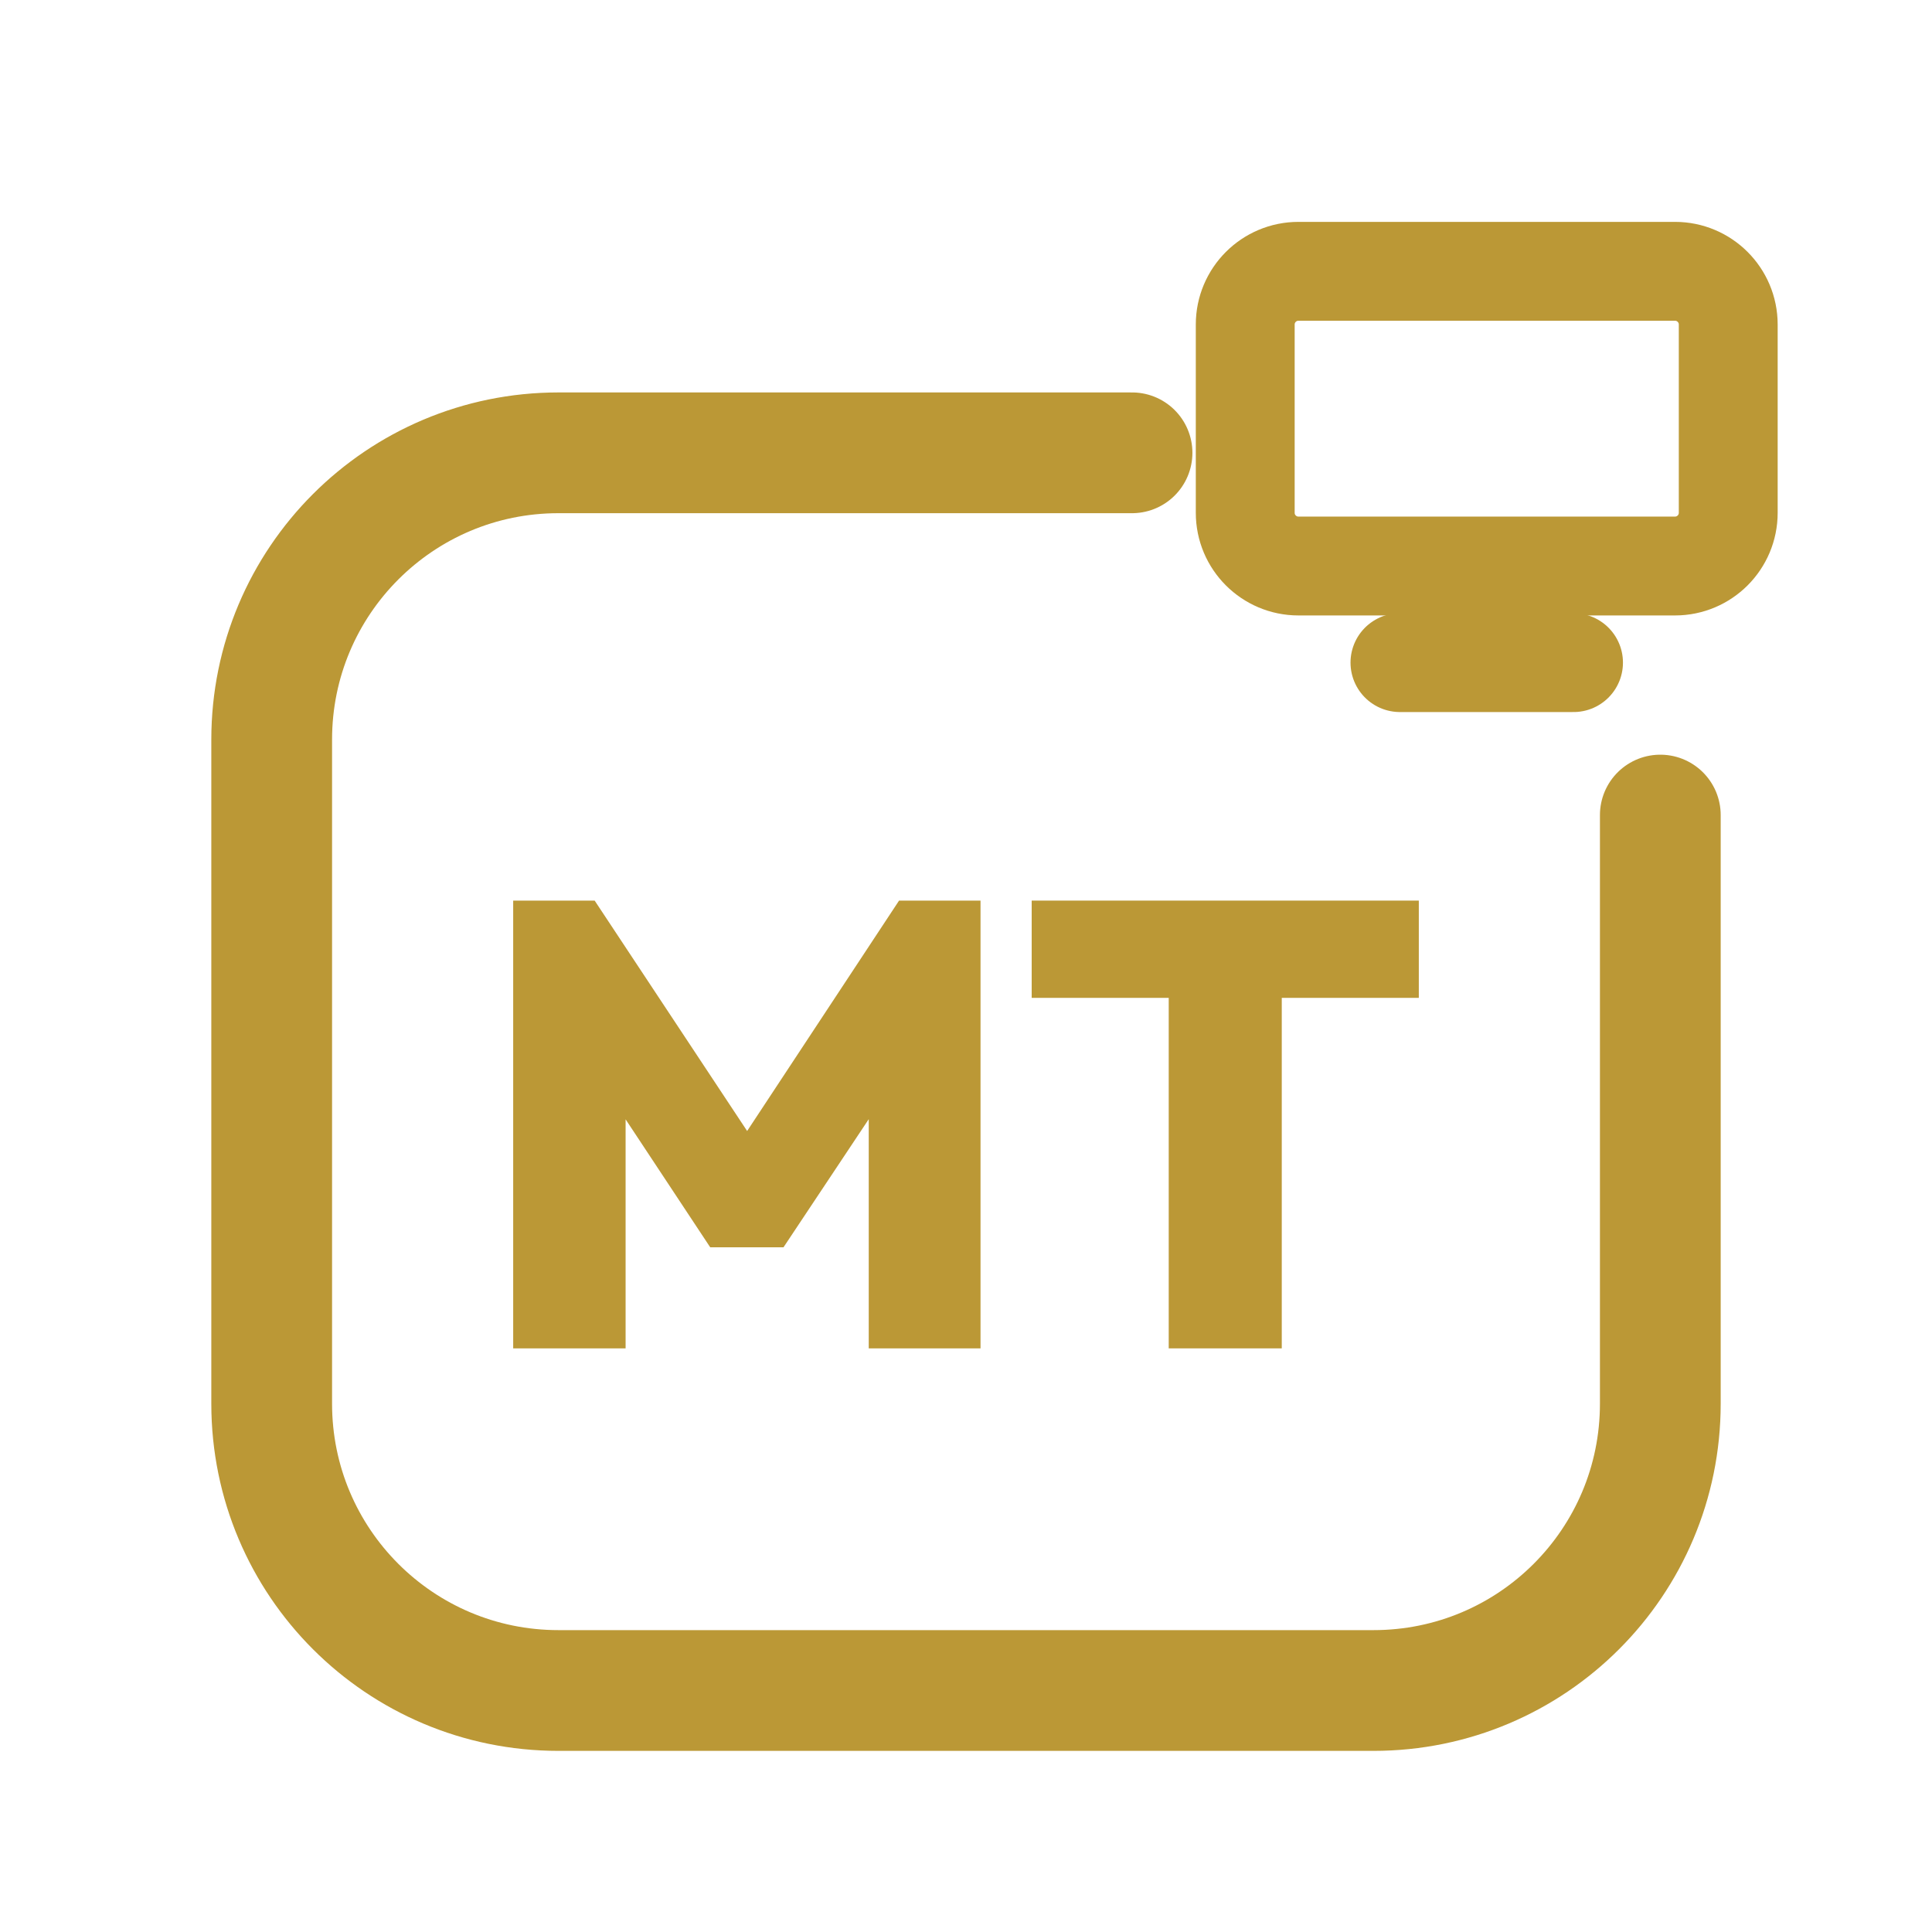
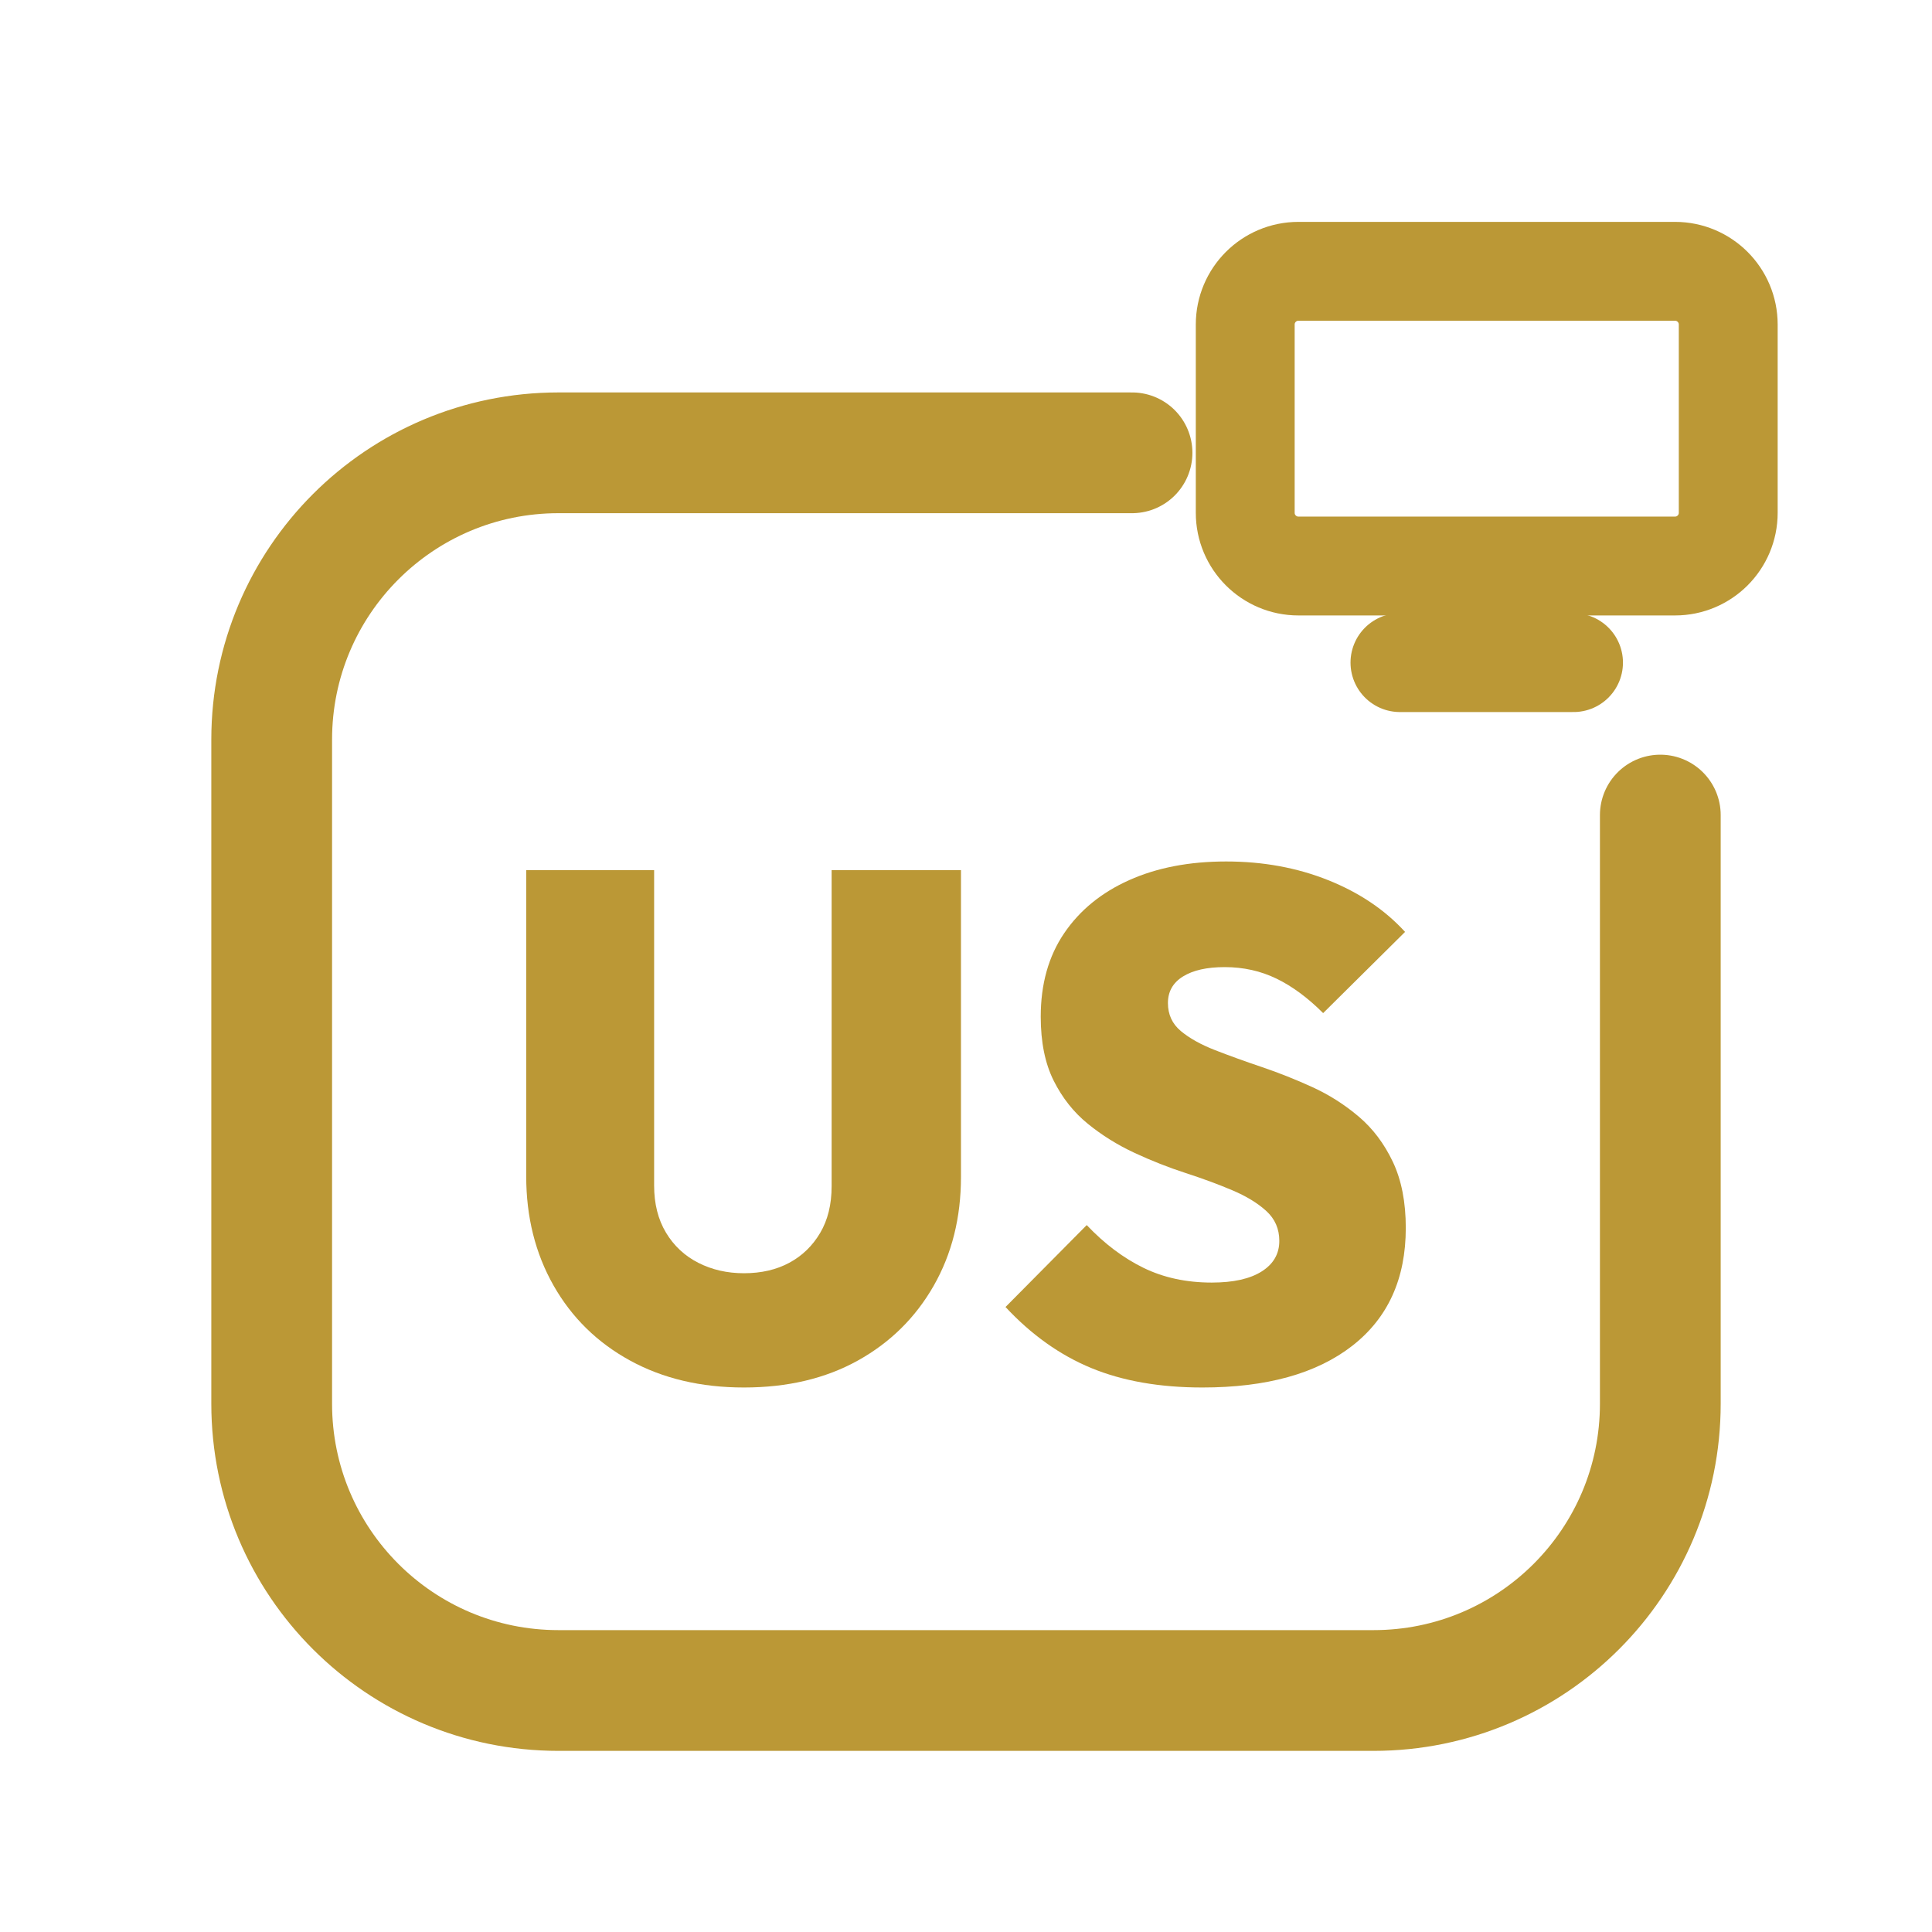
<svg xmlns="http://www.w3.org/2000/svg" viewBox="0 0 512 512" width="512" height="512">
  <path d="M 300 120 L 148 120 C 106 120 72 154 72 196 L 72 372 C 72 414 106 448 148 448 L 364 448 C 406 448 440 414 440 372 L 440 216" fill="none" stroke="#BB9836" stroke-width="32.0" stroke-linecap="round" stroke-linejoin="round" />
  <rect x="330.0" y="71.9" width="128.0" height="78.1" rx="14.1" fill="none" stroke="#BB9836" stroke-width="26.2" stroke-linecap="round" stroke-linejoin="round" />
  <path d="M 371.0 175.6 L 417.0 175.6" fill="none" stroke="#BB9836" stroke-width="26.2" stroke-linecap="round" stroke-linejoin="round" />
-   <path d="M136.0 357.331V238.669H157.59L203.113 307.456H192.904L238.259 238.669H259.849V357.331H230.226V288.209L234.912 289.548L207.632 330.552H188.218L161.105 289.548L165.791 288.209V357.331Z" fill="#BB9836" stroke="none" />
-   <path d="M309.724 357.331V239.506H339.682V357.331ZM273.406 264.444V238.669H376.0V264.444Z" fill="#BB9836" stroke="none" />
+   <path d="M197.155 367.7Q180.016 367.7 166.971 360.559Q153.926 353.417 146.689 340.658Q139.452 327.899 139.452 311.711V230.585H173.35V314.187Q173.35 321.424 176.492 326.661Q179.635 331.898 185.062 334.659Q190.49 337.42 197.155 337.42Q204.011 337.42 209.152 334.659Q214.294 331.898 217.341 326.756Q220.388 321.614 220.388 314.378V230.585H254.667V311.902Q254.667 328.089 247.43 340.753Q240.194 353.417 227.339 360.559Q214.485 367.7 197.155 367.7Z" fill="#BB9836" stroke="none" />
+   <path d="M318.654 367.7Q301.705 367.7 289.231 362.558Q276.758 357.416 266.474 346.371L287.993 324.661Q295.04 332.088 303.038 335.992Q311.036 339.896 321.13 339.896Q329.699 339.896 334.365 336.944Q339.031 333.993 339.031 328.851Q339.031 324.09 335.603 320.948Q332.175 317.805 326.557 315.425Q320.939 313.045 314.179 310.855Q307.418 308.664 300.658 305.522Q293.897 302.38 288.279 297.81Q282.661 293.239 279.233 286.383Q275.805 279.528 275.805 269.434Q275.805 256.485 281.995 247.344Q288.184 238.203 299.229 233.251Q310.275 228.3 324.938 228.3Q339.602 228.3 351.98 233.251Q364.359 238.203 372.357 246.963L350.647 268.482Q344.553 262.388 338.269 259.341Q331.984 256.294 324.557 256.294Q317.511 256.294 313.512 258.77Q309.513 261.246 309.513 265.816Q309.513 270.387 312.941 273.243Q316.369 276.1 321.986 278.29Q327.604 280.48 334.365 282.765Q341.125 285.05 347.791 288.097Q354.456 291.144 360.074 295.905Q365.692 300.666 369.12 307.903Q372.548 315.139 372.548 325.423Q372.548 345.609 358.36 356.655Q344.172 367.7 318.654 367.7Z" fill="#BB9836" stroke="none" />
</svg>
